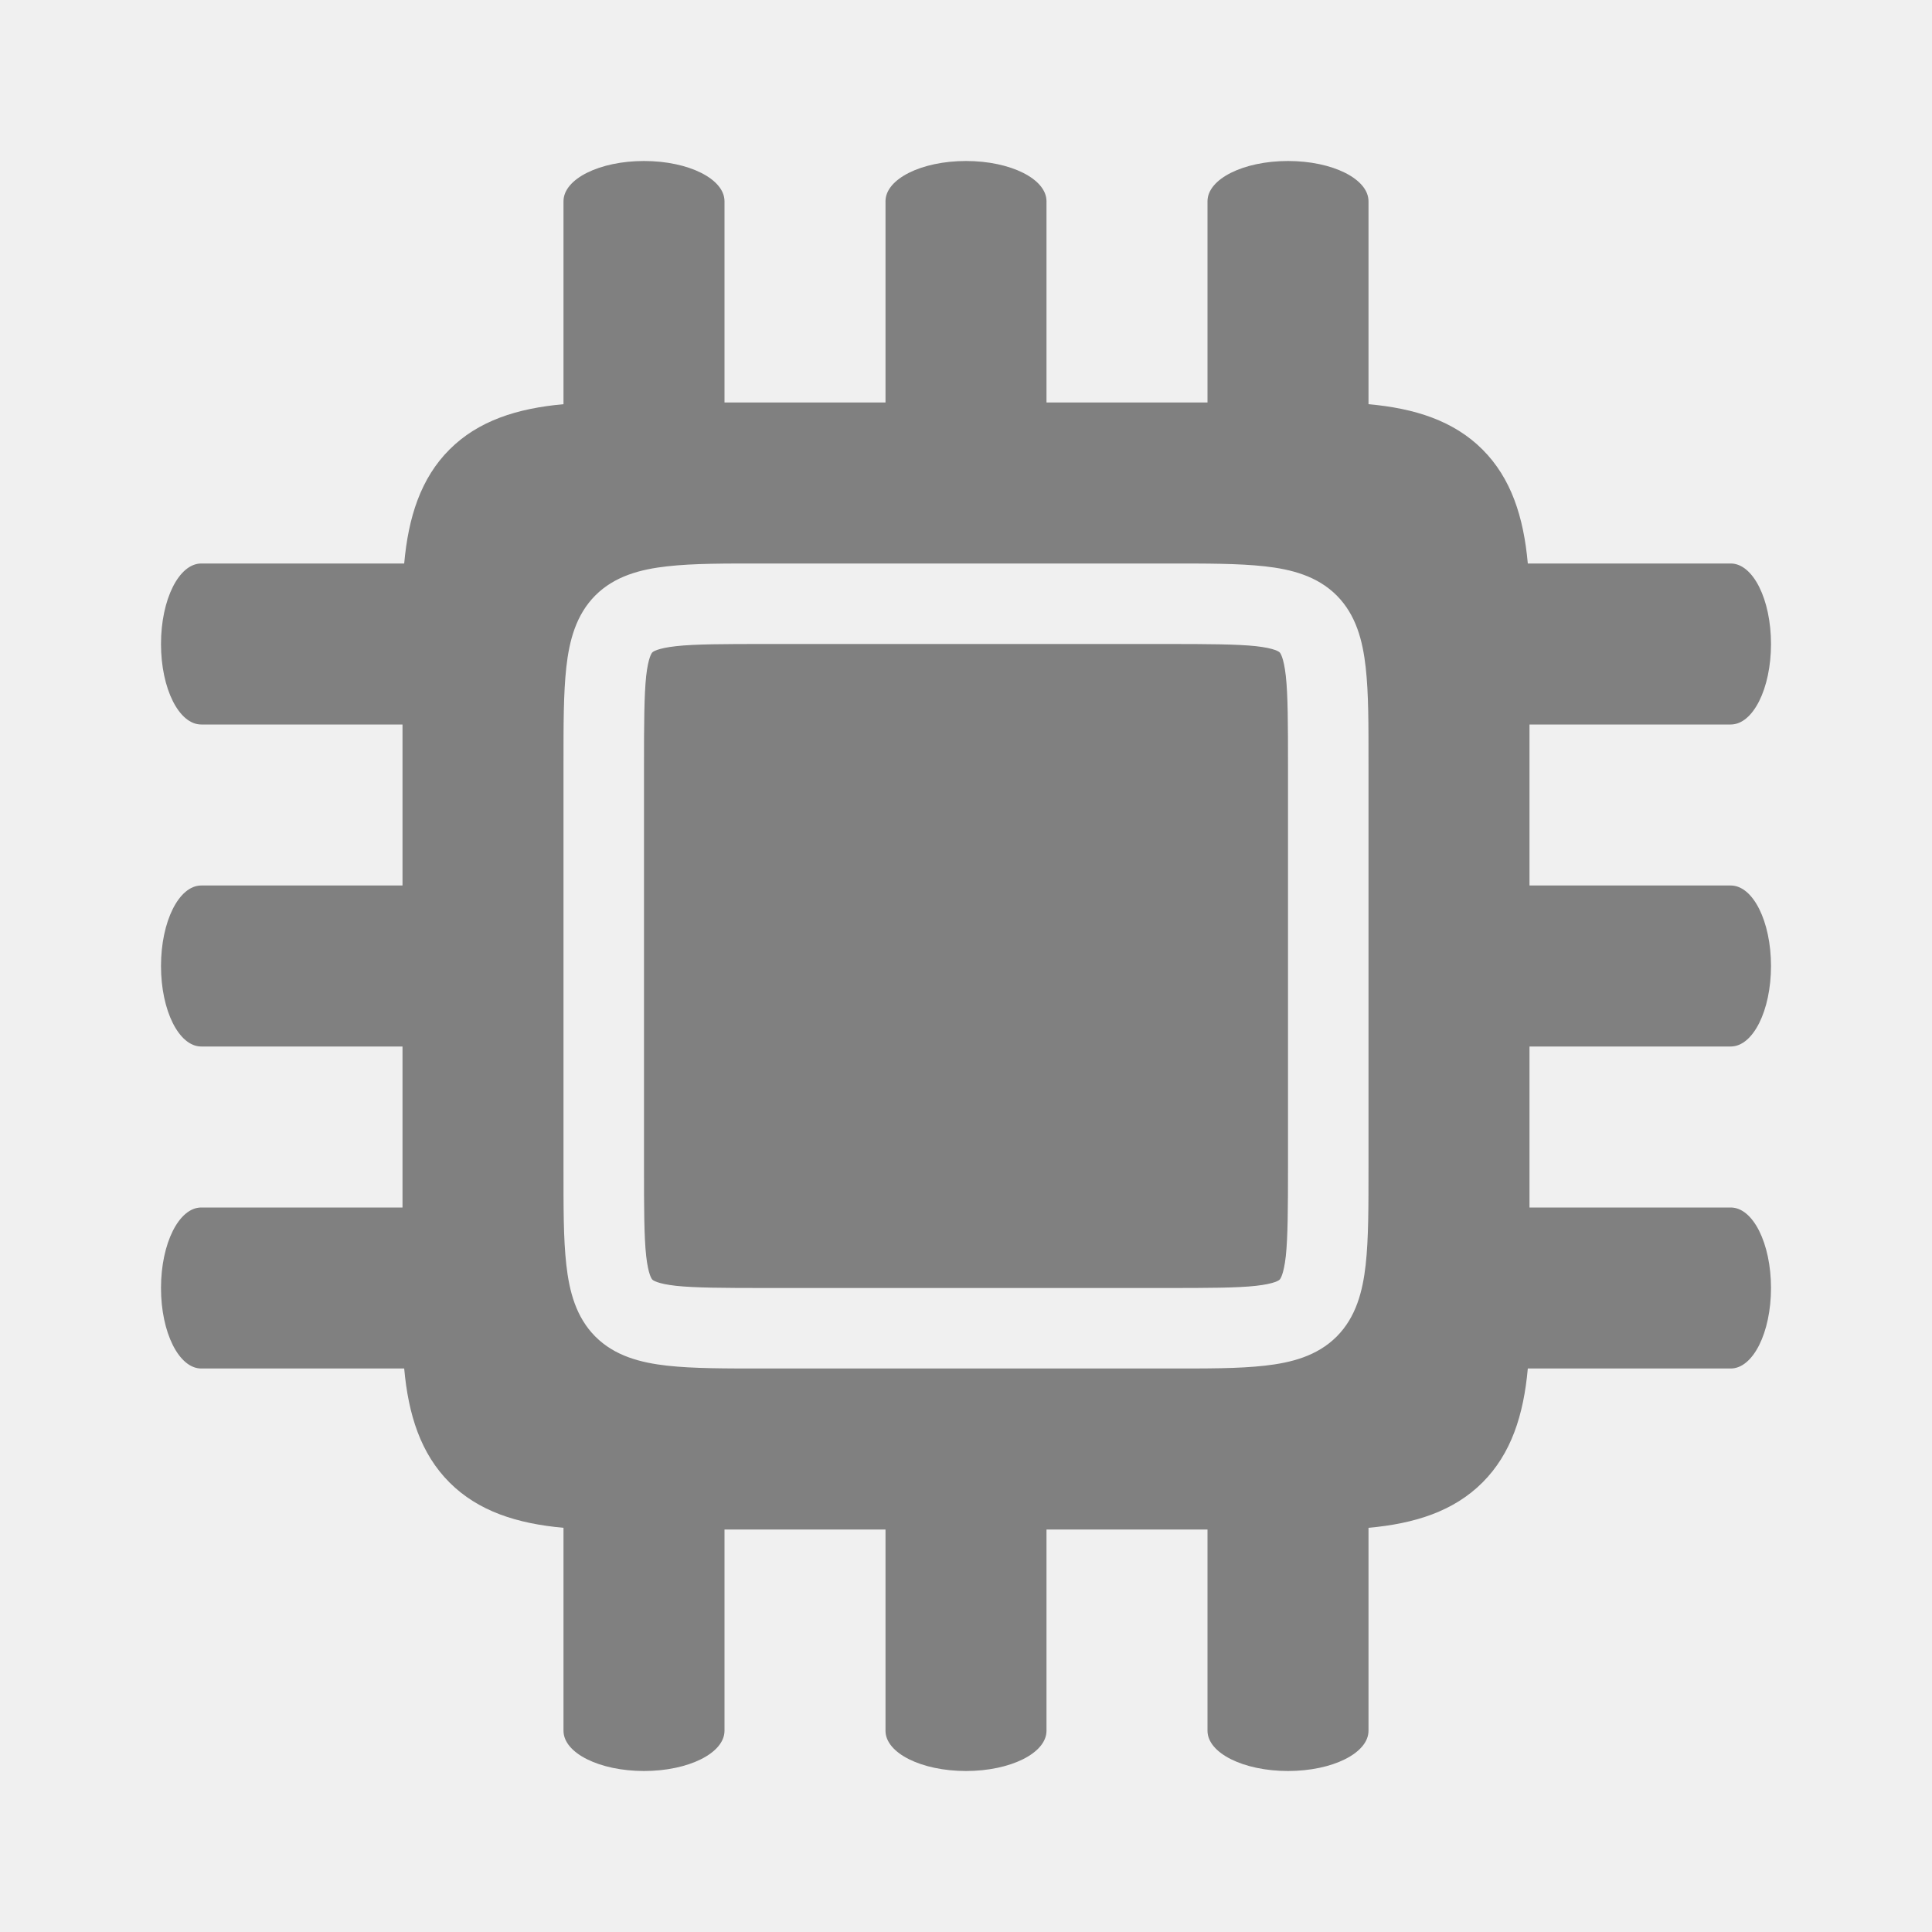
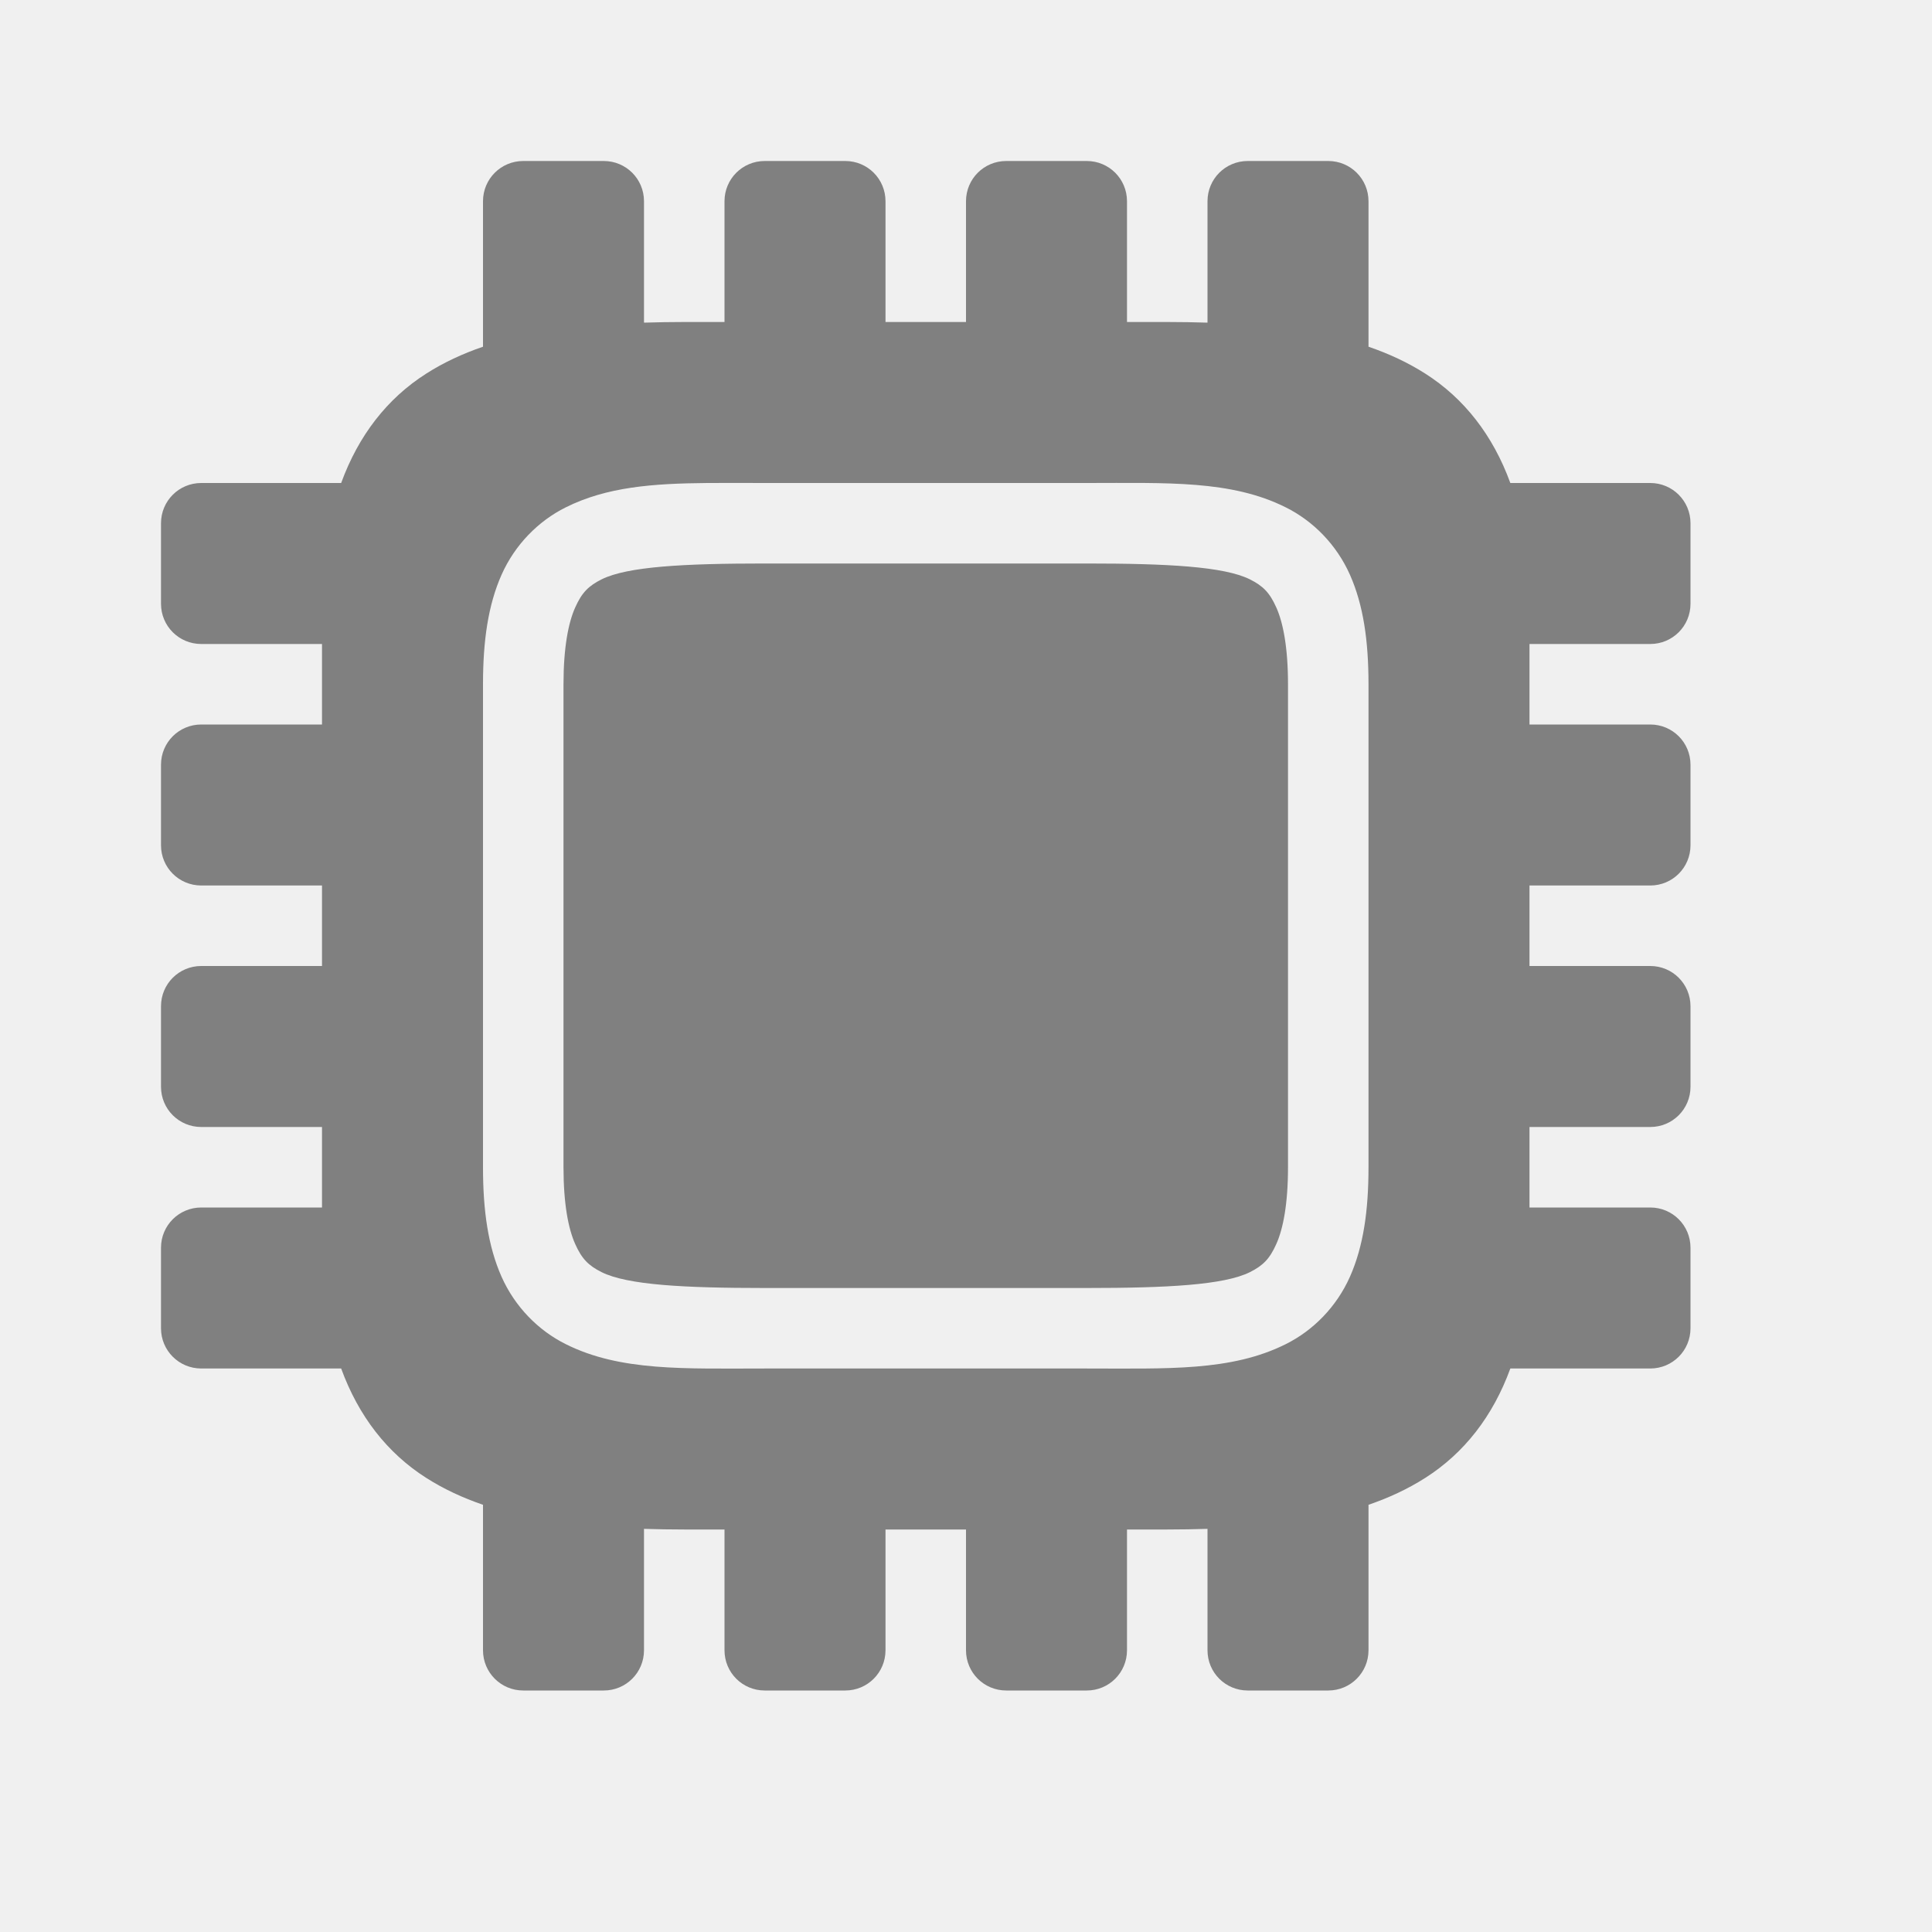
<svg xmlns="http://www.w3.org/2000/svg" height="24" width="24" version="1.1" id="svg4">
  <defs id="defs8" />
-   <path id="rect54" style="color:#000000;fill:#808080;fill-opacity:1;fill-rule:evenodd;stroke-linecap:square;stroke-linejoin:round;-inkscape-stroke:none" d="M 8 2 C 7.446 2 7 2.223 7 2.5 L 7 5.021 C 6.421 5.073 5.94 5.228 5.584 5.584 C 5.228 5.94 5.073 6.421 5.021 7 L 2.5 7 C 2.223 7 2 7.446 2 8 C 2 8.554 2.223 9 2.5 9 L 5 9 L 5 11 L 2.5 11 C 2.223 11 2 11.446 2 12 C 2 12.554 2.223 13 2.5 13 L 5 13 L 5 15 L 2.5 15 C 2.223 15 2 15.446 2 16 C 2 16.554 2.223 17 2.5 17 L 5.021 17 C 5.073 17.579 5.228 18.06 5.584 18.416 C 5.94 18.772 6.421 18.927 7 18.979 L 7 21.5 C 7 21.777 7.446 22 8 22 C 8.554 22 9 21.777 9 21.5 L 9 19 L 11 19 L 11 21.5 C 11 21.777 11.446 22 12 22 C 12.554 22 13 21.777 13 21.5 L 13 19 L 15 19 L 15 21.5 C 15 21.777 15.446 22 16 22 C 16.554 22 17 21.777 17 21.5 L 17 18.979 C 17.579 18.927 18.06 18.772 18.416 18.416 C 18.772 18.06 18.927 17.579 18.979 17 L 21.5 17 C 21.777 17 22 16.554 22 16 C 22 15.446 21.777 15 21.5 15 L 19 15 L 19 13 L 21.5 13 C 21.777 13 22 12.554 22 12 C 22 11.446 21.777 11 21.5 11 L 19 11 L 19 9 L 21.5 9 C 21.777 9 22 8.554 22 8 C 22 7.446 21.777 7 21.5 7 L 18.979 7 C 18.927 6.421 18.772 5.94 18.416 5.584 C 18.06 5.228 17.579 5.073 17 5.021 L 17 2.5 C 17 2.223 16.554 2 16 2 C 15.446 2 15 2.223 15 2.5 L 15 5 L 13 5 L 13 2.5 C 13 2.223 12.554 2 12 2 C 11.446 2 11 2.223 11 2.5 L 11 5 L 9 5 L 9 2.5 C 9 2.223 8.554 2 8 2 z M 9.5 7 L 14.5 7 C 15 7 15.381 6.999 15.711 7.035 C 16.041 7.072 16.361 7.154 16.604 7.396 C 16.846 7.639 16.928 7.959 16.965 8.289 C 17.002 8.619 17 9 17 9.5 L 17 14.5 C 17 15 17.001 15.381 16.965 15.711 C 16.928 16.041 16.846 16.361 16.604 16.604 C 16.361 16.846 16.041 16.928 15.711 16.965 C 15.381 17.002 15 17 14.5 17 L 9.5 17 C 9 17 8.619 17.001 8.289 16.965 C 7.959 16.928 7.639 16.846 7.396 16.604 C 7.154 16.361 7.072 16.041 7.035 15.711 C 6.998 15.381 7 15 7 14.5 L 7 9.5 C 7 9 6.999 8.619 7.035 8.289 C 7.072 7.959 7.154 7.639 7.396 7.396 C 7.639 7.154 7.959 7.072 8.289 7.035 C 8.619 6.998 9 7 9.5 7 z M 9.5 8 C 9 8 8.631 8.001 8.398 8.027 C 8.166 8.053 8.111 8.096 8.104 8.104 C 8.096 8.111 8.053 8.166 8.027 8.398 C 8.002 8.631 8 9 8 9.5 L 8 14.5 C 8 15 8.001 15.369 8.027 15.602 C 8.053 15.834 8.096 15.889 8.104 15.896 C 8.111 15.904 8.166 15.947 8.398 15.973 C 8.631 15.998 9 16 9.5 16 L 14.5 16 C 15 16 15.369 15.999 15.602 15.973 C 15.834 15.947 15.889 15.904 15.896 15.896 C 15.904 15.889 15.947 15.834 15.973 15.602 C 15.998 15.369 16 15 16 14.5 L 16 9.5 C 16 9 15.999 8.631 15.973 8.398 C 15.947 8.166 15.904 8.111 15.896 8.104 C 15.889 8.096 15.834 8.053 15.602 8.027 C 15.369 8.002 15 8 14.5 8 L 9.5 8 z " />
+   <path id="path1050" style="fill:#808080;fill-rule:evenodd;stroke:#ffffff;stroke-width:0;stroke-linecap:square;stroke-linejoin:round" d="M 6.5 2 C 6.223 2 6 2.223 6 2.5 L 6 4.307 C 5.749 4.393 5.513 4.502 5.295 4.641 C 4.811 4.949 4.454 5.408 4.238 6 L 2.5 6 C 2.223 6 2 6.223 2 6.5 L 2 7.5 C 2 7.777 2.223 8 2.5 8 L 4 8 L 4 9 L 2.5 9 C 2.223 9 2 9.223 2 9.5 L 2 10.5 C 2 10.777 2.223 11 2.5 11 L 4 11 L 4 12 L 2.5 12 C 2.223 12 2 12.223 2 12.5 L 2 13.5 C 2 13.777 2.223 14 2.5 14 L 4 14 L 4 15 L 2.5 15 C 2.223 15 2 15.223 2 15.5 L 2 16.5 C 2 16.777 2.223 17 2.5 17 L 4.238 17 C 4.454 17.592 4.811 18.051 5.295 18.359 C 5.513 18.498 5.749 18.607 6 18.693 L 6 20.5 C 6 20.777 6.223 21 6.5 21 L 7.5 21 C 7.777 21 8 20.777 8 20.5 L 8 18.992 C 8.163 18.997 8.33 19 8.5 19 L 9 19 L 9 20.5 C 9 20.777 9.223 21 9.5 21 L 10.5 21 C 10.777 21 11 20.777 11 20.5 L 11 19 L 12 19 L 12 20.5 C 12 20.777 12.223 21 12.5 21 L 13.5 21 C 13.777 21 14 20.777 14 20.5 L 14 19 L 14.5 19 C 14.67 19 14.837 18.997 15 18.992 L 15 20.5 C 15 20.777 15.223 21 15.5 21 L 16.5 21 C 16.777 21 17 20.777 17 20.5 L 17 18.693 C 17.251 18.607 17.487 18.498 17.705 18.359 C 18.189 18.051 18.546 17.592 18.762 17 L 20.5 17 C 20.777 17 21 16.777 21 16.5 L 21 15.5 C 21 15.223 20.777 15 20.5 15 L 19 15 L 19 14 L 20.5 14 C 20.777 14 21 13.777 21 13.5 L 21 12.5 C 21 12.223 20.777 12 20.5 12 L 19 12 L 19 11 L 20.5 11 C 20.777 11 21 10.777 21 10.5 L 21 9.5 C 21 9.223 20.777 9 20.5 9 L 19 9 L 19 8 L 20.5 8 C 20.777 8 21 7.777 21 7.5 L 21 6.5 C 21 6.223 20.777 6 20.5 6 L 18.762 6 C 18.546 5.408 18.189 4.949 17.705 4.641 C 17.487 4.502 17.251 4.393 17 4.307 L 17 2.5 C 17 2.223 16.777 2 16.5 2 L 15.5 2 C 15.223 2 15 2.223 15 2.5 L 15 4.008 C 14.837 4.003 14.67 4 14.5 4 L 14 4 L 14 2.5 C 14 2.223 13.777 2 13.5 2 L 12.5 2 C 12.223 2 12 2.223 12 2.5 L 12 4 L 11 4 L 11 2.5 C 11 2.223 10.777 2 10.5 2 L 9.5 2 C 9.223 2 9 2.223 9 2.5 L 9 4 L 8.5 4 C 8.33 4 8.163 4.003 8 4.008 L 8 2.5 C 8 2.223 7.777 2 7.5 2 L 6.5 2 z M 8.787 6 C 9.013 5.998 9.25 6 9.5 6 L 13.5 6 C 14.5 6 15.294 5.963 15.973 6.303 C 16.312 6.472 16.603 6.765 16.77 7.141 C 16.936 7.516 17 7.958 17 8.5 L 17 14.5 C 17 15.042 16.936 15.484 16.77 15.859 C 16.603 16.235 16.312 16.528 15.973 16.697 C 15.294 17.037 14.5 17 13.5 17 L 9.5 17 C 8.5 17 7.706 17.037 7.027 16.697 C 6.688 16.528 6.397 16.235 6.23 15.859 C 6.064 15.484 6 15.042 6 14.5 L 6 8.5 C 6 7.958 6.064 7.516 6.23 7.141 C 6.397 6.765 6.688 6.472 7.027 6.303 C 7.537 6.048 8.11 6.006 8.787 6 z M 9.5 7 C 8.5 7 7.794 7.037 7.473 7.197 C 7.312 7.278 7.228 7.36 7.145 7.547 C 7.061 7.734 7 8.042 7 8.5 L 7 14.5 C 7 14.958 7.061 15.266 7.145 15.453 C 7.228 15.64 7.312 15.722 7.473 15.803 C 7.794 15.963 8.5 16 9.5 16 L 13.5 16 C 14.5 16 15.206 15.963 15.527 15.803 C 15.688 15.722 15.772 15.64 15.855 15.453 C 15.939 15.266 16 14.958 16 14.5 L 16 8.5 C 16 8.042 15.939 7.734 15.855 7.547 C 15.772 7.36 15.688 7.278 15.527 7.197 C 15.206 7.037 14.5 7 13.5 7 L 9.5 7 z " />
</svg>
